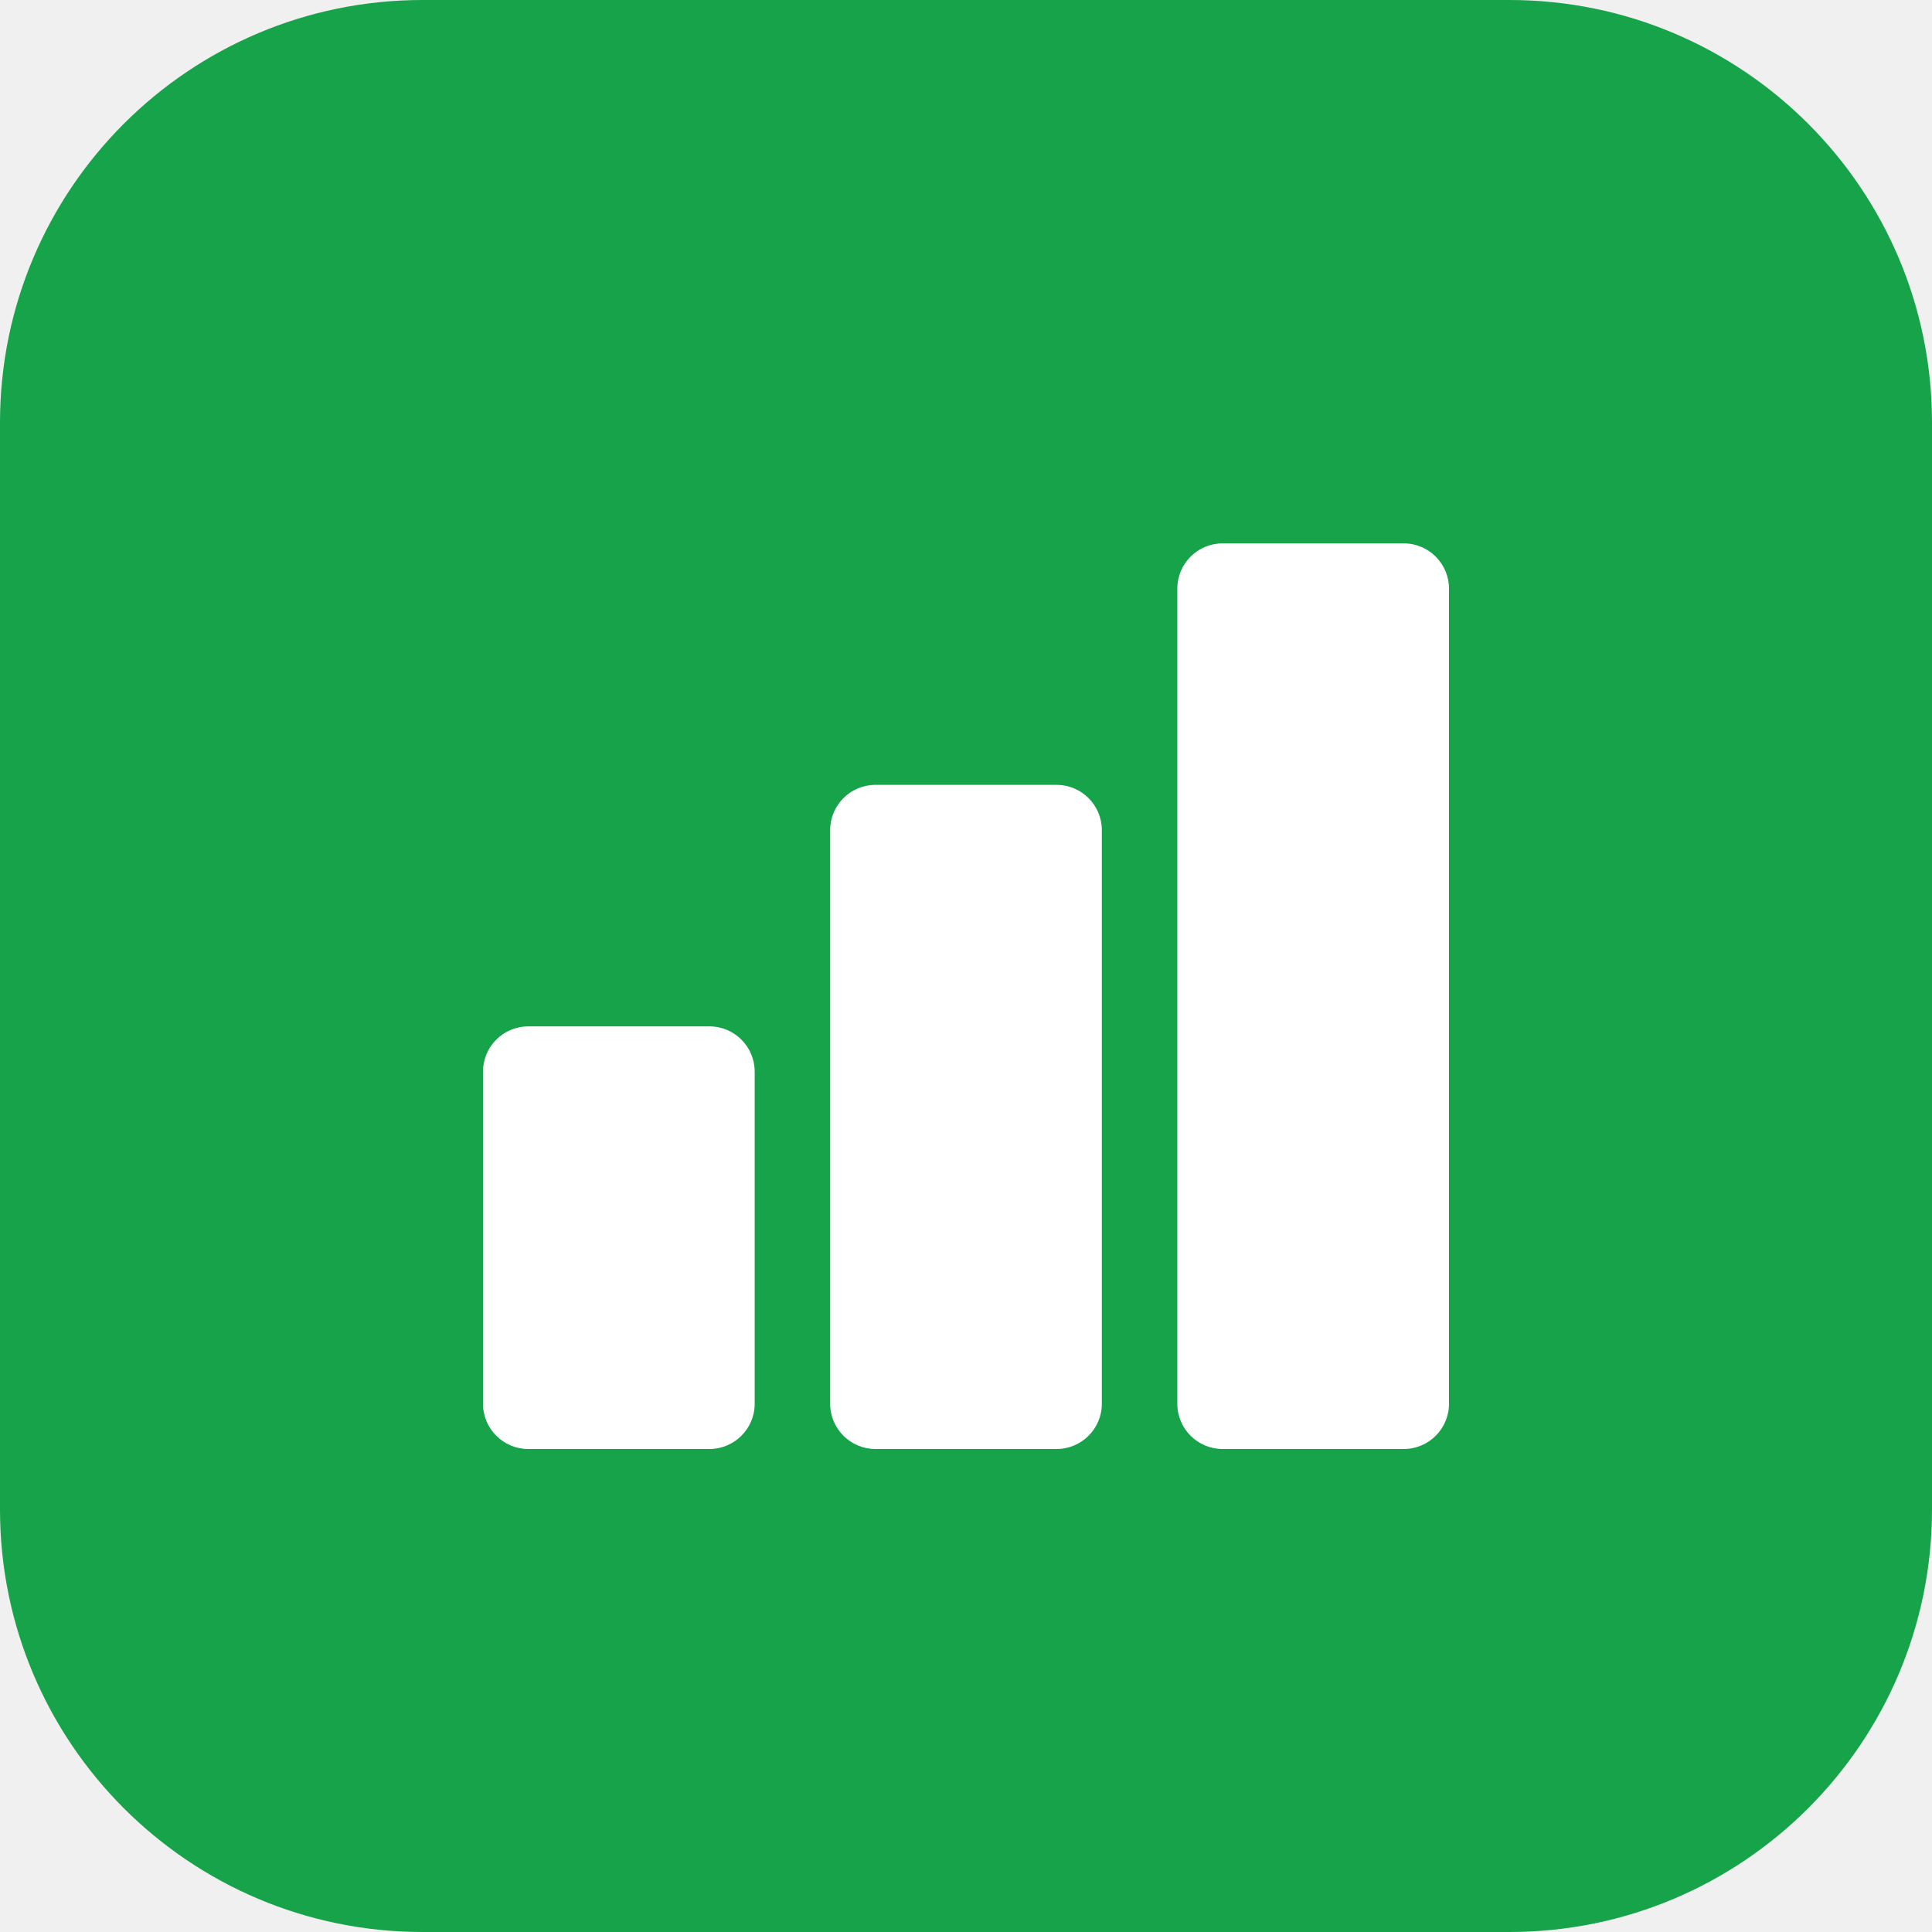
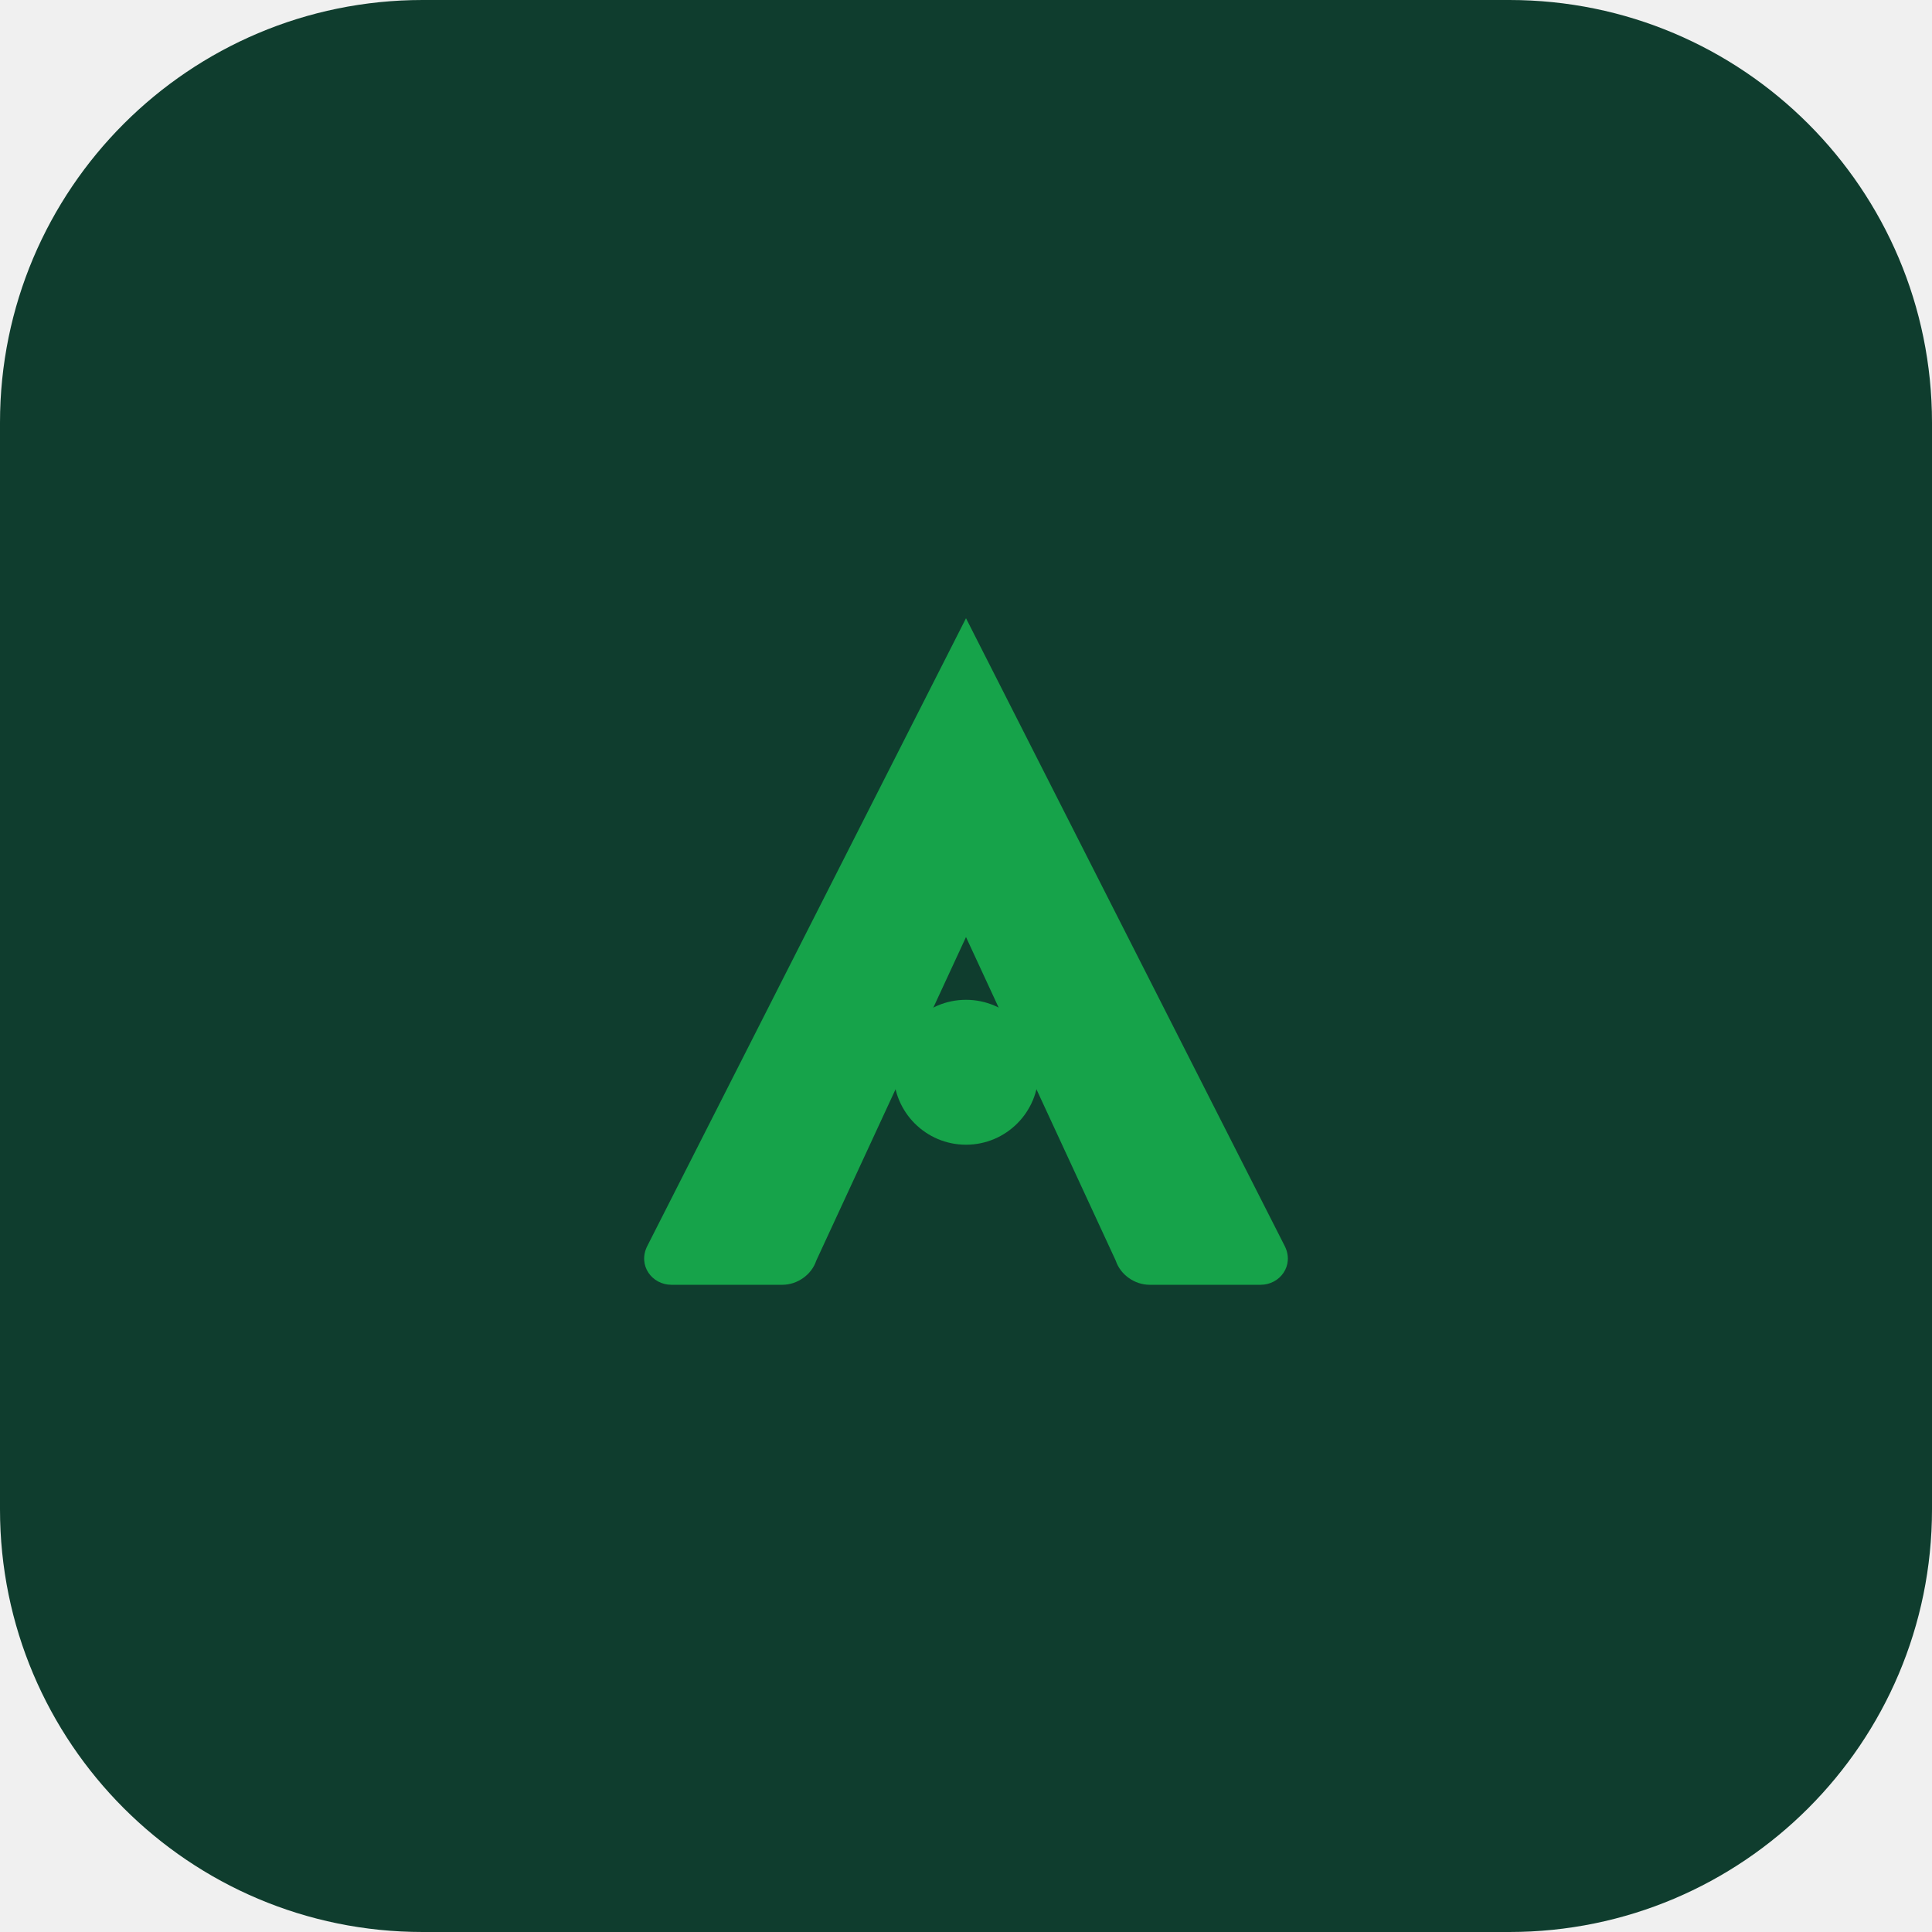
<svg xmlns="http://www.w3.org/2000/svg" viewBox="0 0 64 64">
-   <rect width="64" height="64" rx="14" fill="#16a34a" />
-   <g fill="#fff">
-     <rect x="16" y="34" width="9" height="14" rx="1.5" />
-     <rect x="27.5" y="26" width="9" height="22" rx="1.5" />
-     <rect x="39" y="18" width="9" height="30" rx="1.5" />
+   <rect width="64" height="64" rx="14" fill="#0F3D2E" />
+   <g transform="translate(16,16) scale(0.32)" fill="#16A34A">
+     <path d="M50 14 L83 79 C84 81 82.5 83 80.5 83 L69 83 C67.5 83 66 82 65.5 80.5 L50 47 L34.5 80.5 C34 82 32.5 83 31 83 L19.5 83 C17.5 83 16 81 17 79 L50 14Z" />
+     <circle cx="50" cy="61" r="7.5" />
  </g>
</svg>
